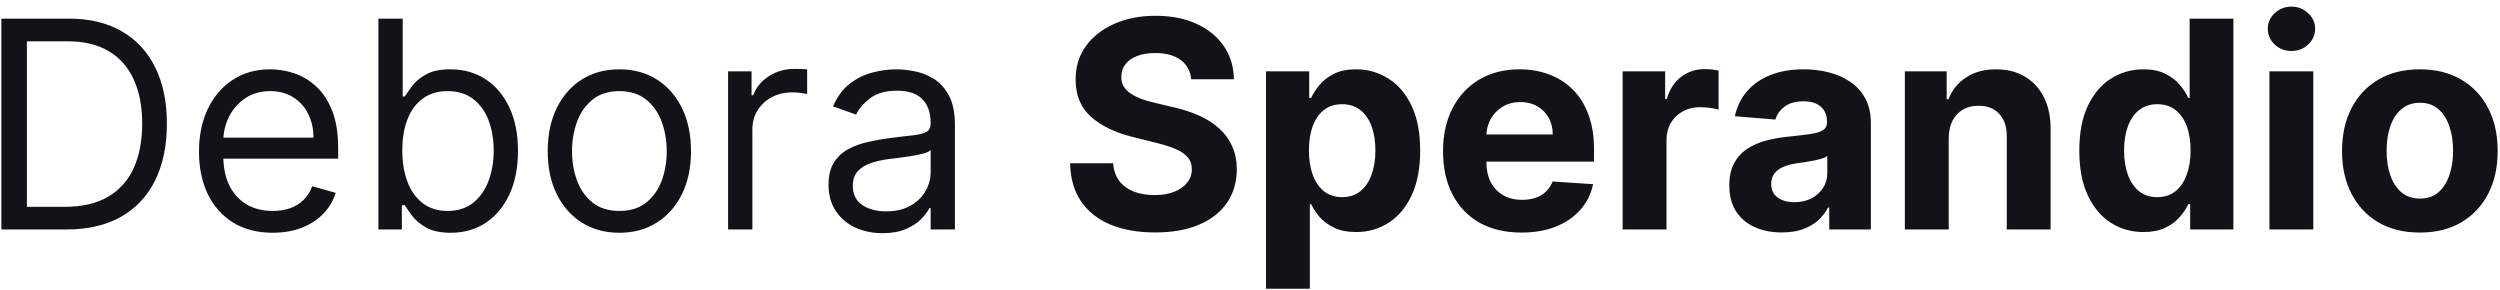
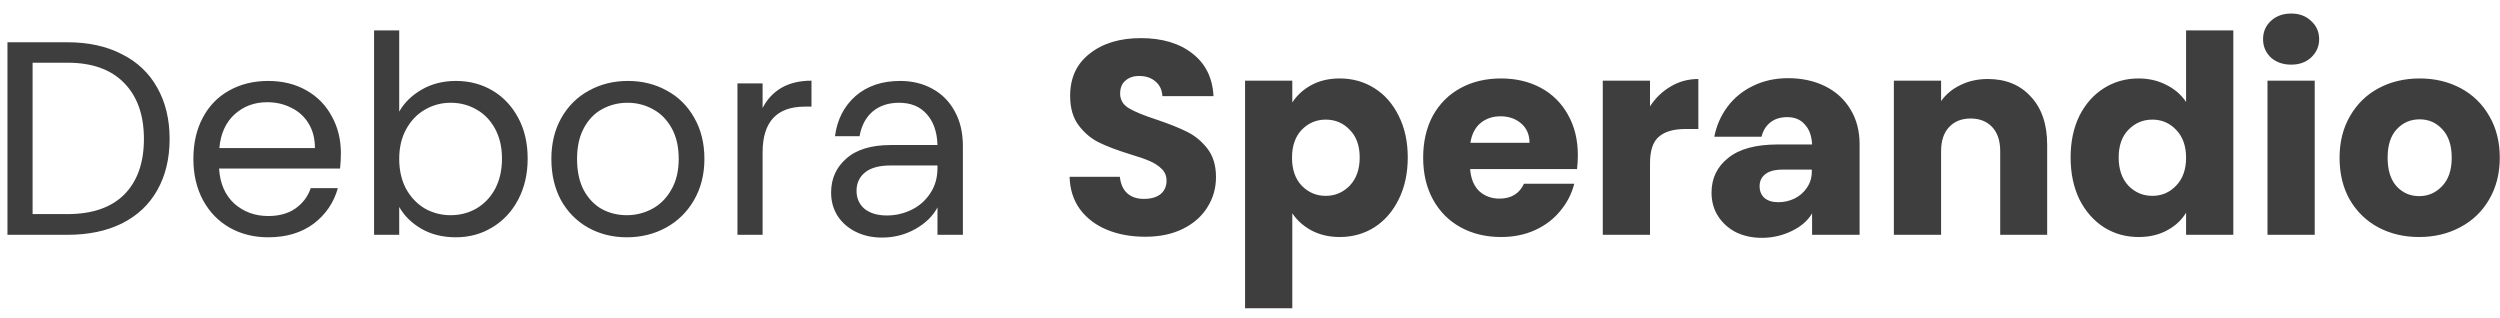
- <svg xmlns="http://www.w3.org/2000/svg" width="207" height="24" viewBox="0 0 207 24" fill="none">
-   <path d="M5.5 19H0.114V1.545H5.739C7.432 1.545 8.881 1.895 10.085 2.594C11.29 3.287 12.213 4.284 12.855 5.585C13.497 6.881 13.818 8.432 13.818 10.239C13.818 12.057 13.494 13.622 12.847 14.935C12.199 16.241 11.256 17.247 10.017 17.952C8.778 18.651 7.273 19 5.5 19ZM2.227 17.125H5.364C6.807 17.125 8.003 16.847 8.952 16.29C9.901 15.733 10.608 14.94 11.074 13.912C11.54 12.883 11.773 11.659 11.773 10.239C11.773 8.83 11.543 7.616 11.082 6.599C10.622 5.577 9.935 4.793 9.02 4.247C8.105 3.696 6.966 3.42 5.602 3.42H2.227V17.125ZM22.579 19.273C21.318 19.273 20.23 18.994 19.315 18.438C18.406 17.875 17.704 17.091 17.21 16.085C16.722 15.074 16.477 13.898 16.477 12.557C16.477 11.216 16.722 10.034 17.21 9.011C17.704 7.983 18.392 7.182 19.273 6.608C20.159 6.028 21.193 5.739 22.375 5.739C23.057 5.739 23.73 5.852 24.395 6.08C25.06 6.307 25.665 6.676 26.21 7.188C26.756 7.693 27.19 8.364 27.514 9.199C27.838 10.034 28 11.062 28 12.284V13.136H17.909V11.398H25.954C25.954 10.659 25.807 10 25.511 9.42C25.222 8.841 24.807 8.384 24.267 8.048C23.733 7.713 23.102 7.545 22.375 7.545C21.574 7.545 20.881 7.744 20.296 8.142C19.716 8.534 19.27 9.045 18.957 9.676C18.645 10.307 18.489 10.983 18.489 11.704V12.864C18.489 13.852 18.659 14.69 19 15.378C19.347 16.06 19.827 16.579 20.44 16.938C21.054 17.29 21.767 17.466 22.579 17.466C23.108 17.466 23.585 17.392 24.011 17.244C24.443 17.091 24.815 16.864 25.128 16.562C25.44 16.256 25.682 15.875 25.852 15.421L27.796 15.966C27.591 16.625 27.247 17.204 26.764 17.704C26.281 18.199 25.685 18.585 24.974 18.864C24.264 19.136 23.466 19.273 22.579 19.273ZM31.332 19V1.545H33.344V7.989H33.514C33.662 7.761 33.867 7.472 34.128 7.119C34.395 6.761 34.776 6.443 35.27 6.165C35.77 5.881 36.446 5.739 37.298 5.739C38.401 5.739 39.372 6.014 40.213 6.565C41.054 7.116 41.71 7.898 42.182 8.909C42.653 9.92 42.889 11.114 42.889 12.489C42.889 13.875 42.653 15.077 42.182 16.094C41.71 17.105 41.057 17.889 40.222 18.446C39.386 18.997 38.423 19.273 37.332 19.273C36.492 19.273 35.818 19.134 35.312 18.855C34.807 18.571 34.418 18.25 34.145 17.892C33.872 17.528 33.662 17.227 33.514 16.989H33.276V19H31.332ZM33.31 12.454C33.31 13.443 33.455 14.315 33.744 15.071C34.034 15.821 34.457 16.409 35.014 16.835C35.571 17.256 36.253 17.466 37.06 17.466C37.901 17.466 38.602 17.244 39.165 16.801C39.733 16.352 40.159 15.75 40.443 14.994C40.733 14.233 40.878 13.386 40.878 12.454C40.878 11.534 40.736 10.704 40.452 9.966C40.173 9.222 39.75 8.634 39.182 8.202C38.619 7.764 37.912 7.545 37.06 7.545C36.242 7.545 35.554 7.753 34.997 8.168C34.44 8.577 34.02 9.151 33.736 9.889C33.452 10.622 33.31 11.477 33.31 12.454ZM51.284 19.273C50.102 19.273 49.065 18.991 48.173 18.429C47.287 17.866 46.594 17.079 46.094 16.068C45.599 15.057 45.352 13.875 45.352 12.523C45.352 11.159 45.599 9.969 46.094 8.952C46.594 7.935 47.287 7.145 48.173 6.582C49.065 6.02 50.102 5.739 51.284 5.739C52.466 5.739 53.5 6.02 54.386 6.582C55.278 7.145 55.972 7.935 56.466 8.952C56.966 9.969 57.216 11.159 57.216 12.523C57.216 13.875 56.966 15.057 56.466 16.068C55.972 17.079 55.278 17.866 54.386 18.429C53.5 18.991 52.466 19.273 51.284 19.273ZM51.284 17.466C52.182 17.466 52.92 17.236 53.5 16.776C54.08 16.315 54.508 15.71 54.787 14.96C55.065 14.21 55.205 13.398 55.205 12.523C55.205 11.648 55.065 10.832 54.787 10.077C54.508 9.321 54.08 8.71 53.5 8.244C52.92 7.778 52.182 7.545 51.284 7.545C50.386 7.545 49.648 7.778 49.068 8.244C48.489 8.71 48.06 9.321 47.781 10.077C47.503 10.832 47.364 11.648 47.364 12.523C47.364 13.398 47.503 14.21 47.781 14.96C48.06 15.71 48.489 16.315 49.068 16.776C49.648 17.236 50.386 17.466 51.284 17.466ZM60.286 19V5.909H62.229V7.886H62.366C62.604 7.239 63.036 6.713 63.661 6.31C64.286 5.906 64.991 5.705 65.775 5.705C65.923 5.705 66.107 5.707 66.329 5.713C66.55 5.719 66.718 5.727 66.832 5.739V7.784C66.763 7.767 66.607 7.741 66.363 7.707C66.124 7.668 65.871 7.648 65.604 7.648C64.968 7.648 64.4 7.781 63.9 8.048C63.406 8.31 63.014 8.673 62.724 9.139C62.44 9.599 62.298 10.125 62.298 10.716V19H60.286ZM73.068 19.307C72.239 19.307 71.486 19.151 70.81 18.838C70.133 18.52 69.597 18.062 69.199 17.466C68.801 16.864 68.602 16.136 68.602 15.284C68.602 14.534 68.75 13.926 69.046 13.46C69.341 12.989 69.736 12.619 70.23 12.352C70.724 12.085 71.27 11.886 71.867 11.756C72.469 11.619 73.074 11.511 73.682 11.432C74.477 11.329 75.122 11.253 75.617 11.202C76.117 11.145 76.48 11.051 76.707 10.921C76.94 10.79 77.057 10.562 77.057 10.239V10.171C77.057 9.33 76.827 8.676 76.367 8.21C75.912 7.744 75.222 7.511 74.296 7.511C73.335 7.511 72.582 7.722 72.037 8.142C71.492 8.562 71.108 9.011 70.886 9.489L68.977 8.807C69.318 8.011 69.773 7.392 70.341 6.949C70.915 6.5 71.54 6.188 72.216 6.011C72.898 5.83 73.568 5.739 74.227 5.739C74.648 5.739 75.131 5.79 75.676 5.892C76.227 5.989 76.758 6.19 77.27 6.497C77.787 6.804 78.216 7.267 78.557 7.886C78.898 8.506 79.068 9.335 79.068 10.375V19H77.057V17.227H76.954C76.818 17.511 76.591 17.815 76.273 18.139C75.954 18.463 75.531 18.739 75.003 18.966C74.474 19.193 73.829 19.307 73.068 19.307ZM73.375 17.5C74.171 17.5 74.841 17.344 75.386 17.031C75.938 16.719 76.352 16.315 76.631 15.821C76.915 15.327 77.057 14.807 77.057 14.261V12.421C76.972 12.523 76.784 12.617 76.494 12.702C76.21 12.781 75.881 12.852 75.506 12.915C75.136 12.972 74.776 13.023 74.423 13.068C74.077 13.108 73.796 13.142 73.579 13.171C73.057 13.239 72.568 13.349 72.114 13.503C71.665 13.651 71.301 13.875 71.023 14.176C70.75 14.472 70.614 14.875 70.614 15.386C70.614 16.085 70.872 16.614 71.389 16.972C71.912 17.324 72.574 17.5 73.375 17.5ZM98.634 6.565C98.566 5.878 98.273 5.344 97.756 4.963C97.239 4.582 96.538 4.392 95.651 4.392C95.049 4.392 94.54 4.477 94.126 4.648C93.711 4.812 93.393 5.043 93.171 5.338C92.955 5.634 92.847 5.969 92.847 6.344C92.836 6.656 92.901 6.929 93.043 7.162C93.191 7.395 93.393 7.597 93.648 7.767C93.904 7.932 94.2 8.077 94.535 8.202C94.87 8.321 95.228 8.423 95.609 8.509L97.177 8.884C97.938 9.054 98.637 9.281 99.273 9.565C99.91 9.849 100.461 10.199 100.927 10.614C101.393 11.028 101.754 11.517 102.009 12.079C102.271 12.642 102.404 13.287 102.41 14.014C102.404 15.082 102.131 16.009 101.592 16.793C101.058 17.571 100.285 18.176 99.273 18.608C98.268 19.034 97.055 19.247 95.634 19.247C94.225 19.247 92.998 19.031 91.952 18.599C90.913 18.168 90.1 17.528 89.515 16.682C88.935 15.829 88.631 14.776 88.603 13.52H92.174C92.214 14.105 92.381 14.594 92.677 14.986C92.978 15.372 93.379 15.665 93.879 15.864C94.384 16.057 94.955 16.153 95.592 16.153C96.217 16.153 96.759 16.062 97.219 15.881C97.685 15.699 98.046 15.446 98.302 15.122C98.558 14.798 98.685 14.426 98.685 14.006C98.685 13.614 98.569 13.284 98.336 13.017C98.109 12.75 97.773 12.523 97.33 12.335C96.893 12.148 96.356 11.977 95.719 11.824L93.819 11.347C92.347 10.989 91.185 10.429 90.333 9.668C89.481 8.906 89.058 7.881 89.063 6.591C89.058 5.534 89.339 4.611 89.907 3.821C90.481 3.031 91.268 2.415 92.268 1.972C93.268 1.528 94.404 1.307 95.677 1.307C96.972 1.307 98.103 1.528 99.069 1.972C100.04 2.415 100.796 3.031 101.336 3.821C101.876 4.611 102.154 5.526 102.171 6.565H98.634ZM104.824 23.909V5.909H108.403V8.108H108.565C108.724 7.756 108.955 7.398 109.256 7.034C109.563 6.665 109.96 6.358 110.449 6.114C110.943 5.864 111.557 5.739 112.29 5.739C113.244 5.739 114.125 5.989 114.932 6.489C115.739 6.983 116.384 7.73 116.866 8.73C117.349 9.724 117.591 10.972 117.591 12.472C117.591 13.932 117.355 15.165 116.884 16.171C116.418 17.171 115.781 17.929 114.974 18.446C114.173 18.957 113.276 19.213 112.281 19.213C111.577 19.213 110.977 19.097 110.483 18.864C109.994 18.631 109.594 18.338 109.281 17.986C108.969 17.628 108.73 17.267 108.565 16.903H108.455V23.909H104.824ZM108.378 12.454C108.378 13.233 108.486 13.912 108.702 14.492C108.918 15.071 109.23 15.523 109.639 15.847C110.048 16.165 110.545 16.324 111.131 16.324C111.722 16.324 112.222 16.162 112.631 15.838C113.04 15.508 113.349 15.054 113.56 14.474C113.776 13.889 113.884 13.216 113.884 12.454C113.884 11.699 113.778 11.034 113.568 10.46C113.358 9.886 113.048 9.438 112.639 9.114C112.23 8.79 111.727 8.628 111.131 8.628C110.54 8.628 110.04 8.784 109.631 9.097C109.227 9.409 108.918 9.852 108.702 10.426C108.486 11 108.378 11.676 108.378 12.454ZM125.977 19.256C124.631 19.256 123.472 18.983 122.5 18.438C121.534 17.886 120.79 17.108 120.267 16.102C119.744 15.091 119.483 13.895 119.483 12.514C119.483 11.168 119.744 9.986 120.267 8.969C120.79 7.952 121.526 7.159 122.474 6.591C123.429 6.023 124.548 5.739 125.832 5.739C126.696 5.739 127.5 5.878 128.244 6.156C128.994 6.429 129.648 6.841 130.205 7.392C130.767 7.943 131.205 8.636 131.517 9.472C131.83 10.301 131.986 11.273 131.986 12.386V13.383H120.932V11.133H128.568C128.568 10.611 128.455 10.148 128.227 9.744C128 9.341 127.685 9.026 127.281 8.798C126.884 8.565 126.42 8.449 125.892 8.449C125.341 8.449 124.852 8.577 124.426 8.832C124.006 9.082 123.676 9.42 123.438 9.847C123.199 10.267 123.077 10.736 123.071 11.253V13.392C123.071 14.04 123.19 14.599 123.429 15.071C123.673 15.543 124.017 15.906 124.46 16.162C124.903 16.418 125.429 16.546 126.037 16.546C126.44 16.546 126.81 16.489 127.145 16.375C127.48 16.261 127.767 16.091 128.006 15.864C128.244 15.636 128.426 15.358 128.551 15.028L131.909 15.25C131.739 16.057 131.389 16.761 130.861 17.364C130.338 17.96 129.662 18.426 128.832 18.761C128.009 19.091 127.057 19.256 125.977 19.256ZM134.355 19V5.909H137.875V8.193H138.011C138.25 7.381 138.651 6.767 139.213 6.352C139.776 5.932 140.423 5.722 141.156 5.722C141.338 5.722 141.534 5.733 141.744 5.756C141.955 5.778 142.139 5.81 142.298 5.849V9.071C142.128 9.02 141.892 8.974 141.591 8.935C141.29 8.895 141.014 8.875 140.764 8.875C140.23 8.875 139.753 8.991 139.332 9.224C138.918 9.452 138.588 9.77 138.344 10.179C138.105 10.588 137.986 11.06 137.986 11.594V19H134.355ZM147.533 19.247C146.698 19.247 145.954 19.102 145.3 18.812C144.647 18.517 144.13 18.082 143.749 17.509C143.374 16.929 143.187 16.207 143.187 15.344C143.187 14.617 143.32 14.006 143.587 13.511C143.854 13.017 144.218 12.619 144.678 12.318C145.138 12.017 145.661 11.79 146.246 11.636C146.837 11.483 147.457 11.375 148.104 11.312C148.866 11.233 149.479 11.159 149.945 11.091C150.411 11.017 150.749 10.909 150.96 10.767C151.17 10.625 151.275 10.415 151.275 10.136V10.085C151.275 9.545 151.104 9.128 150.763 8.832C150.428 8.537 149.951 8.389 149.332 8.389C148.678 8.389 148.158 8.534 147.772 8.824C147.386 9.108 147.13 9.466 147.005 9.898L143.647 9.625C143.817 8.83 144.153 8.142 144.653 7.562C145.153 6.977 145.798 6.528 146.587 6.216C147.383 5.898 148.303 5.739 149.349 5.739C150.076 5.739 150.772 5.824 151.437 5.994C152.107 6.165 152.701 6.429 153.218 6.787C153.741 7.145 154.153 7.605 154.454 8.168C154.755 8.724 154.906 9.392 154.906 10.171V19H151.462V17.185H151.36C151.15 17.594 150.869 17.954 150.516 18.267C150.164 18.574 149.741 18.815 149.246 18.991C148.752 19.162 148.181 19.247 147.533 19.247ZM148.573 16.741C149.107 16.741 149.579 16.636 149.988 16.426C150.397 16.21 150.718 15.921 150.951 15.557C151.184 15.193 151.3 14.781 151.3 14.321V12.932C151.187 13.006 151.031 13.074 150.832 13.136C150.638 13.193 150.42 13.247 150.175 13.298C149.931 13.344 149.687 13.386 149.442 13.426C149.198 13.46 148.977 13.492 148.778 13.52C148.352 13.582 147.979 13.682 147.661 13.818C147.343 13.954 147.096 14.139 146.92 14.372C146.744 14.599 146.656 14.883 146.656 15.224C146.656 15.719 146.835 16.097 147.192 16.358C147.556 16.614 148.016 16.741 148.573 16.741ZM161.353 11.432V19H157.722V5.909H161.183V8.219H161.336C161.626 7.457 162.112 6.855 162.793 6.412C163.475 5.963 164.302 5.739 165.273 5.739C166.183 5.739 166.975 5.938 167.651 6.335C168.327 6.733 168.853 7.301 169.228 8.04C169.603 8.773 169.79 9.648 169.79 10.665V19H166.16V11.312C166.165 10.511 165.961 9.886 165.546 9.438C165.131 8.983 164.56 8.756 163.833 8.756C163.344 8.756 162.913 8.861 162.538 9.071C162.168 9.281 161.879 9.588 161.668 9.991C161.464 10.389 161.359 10.869 161.353 11.432ZM177.476 19.213C176.482 19.213 175.581 18.957 174.774 18.446C173.973 17.929 173.337 17.171 172.865 16.171C172.399 15.165 172.166 13.932 172.166 12.472C172.166 10.972 172.408 9.724 172.891 8.73C173.374 7.73 174.016 6.983 174.817 6.489C175.624 5.989 176.507 5.739 177.467 5.739C178.2 5.739 178.811 5.864 179.3 6.114C179.794 6.358 180.192 6.665 180.493 7.034C180.8 7.398 181.033 7.756 181.192 8.108H181.303V1.545H184.925V19H181.345V16.903H181.192C181.021 17.267 180.78 17.628 180.467 17.986C180.161 18.338 179.76 18.631 179.266 18.864C178.777 19.097 178.18 19.213 177.476 19.213ZM178.626 16.324C179.212 16.324 179.706 16.165 180.109 15.847C180.518 15.523 180.831 15.071 181.047 14.492C181.268 13.912 181.379 13.233 181.379 12.454C181.379 11.676 181.271 11 181.055 10.426C180.839 9.852 180.527 9.409 180.118 9.097C179.709 8.784 179.212 8.628 178.626 8.628C178.03 8.628 177.527 8.79 177.118 9.114C176.709 9.438 176.399 9.886 176.189 10.46C175.979 11.034 175.874 11.699 175.874 12.454C175.874 13.216 175.979 13.889 176.189 14.474C176.405 15.054 176.714 15.508 177.118 15.838C177.527 16.162 178.03 16.324 178.626 16.324ZM187.91 19V5.909H191.54V19H187.91ZM189.734 4.222C189.194 4.222 188.731 4.043 188.344 3.685C187.964 3.321 187.773 2.886 187.773 2.381C187.773 1.881 187.964 1.452 188.344 1.094C188.731 0.73 189.194 0.548 189.734 0.548C190.273 0.548 190.734 0.73 191.114 1.094C191.501 1.452 191.694 1.881 191.694 2.381C191.694 2.886 191.501 3.321 191.114 3.685C190.734 4.043 190.273 4.222 189.734 4.222ZM200.364 19.256C199.04 19.256 197.895 18.974 196.929 18.412C195.969 17.844 195.227 17.054 194.705 16.043C194.182 15.026 193.92 13.847 193.92 12.506C193.92 11.153 194.182 9.972 194.705 8.96C195.227 7.943 195.969 7.153 196.929 6.591C197.895 6.023 199.04 5.739 200.364 5.739C201.688 5.739 202.83 6.023 203.79 6.591C204.756 7.153 205.5 7.943 206.023 8.96C206.545 9.972 206.807 11.153 206.807 12.506C206.807 13.847 206.545 15.026 206.023 16.043C205.5 17.054 204.756 17.844 203.79 18.412C202.83 18.974 201.688 19.256 200.364 19.256ZM200.381 16.443C200.983 16.443 201.486 16.273 201.889 15.932C202.293 15.585 202.597 15.114 202.801 14.517C203.011 13.921 203.116 13.242 203.116 12.48C203.116 11.719 203.011 11.04 202.801 10.443C202.597 9.847 202.293 9.375 201.889 9.028C201.486 8.682 200.983 8.509 200.381 8.509C199.773 8.509 199.261 8.682 198.847 9.028C198.438 9.375 198.128 9.847 197.918 10.443C197.713 11.04 197.611 11.719 197.611 12.48C197.611 13.242 197.713 13.921 197.918 14.517C198.128 15.114 198.438 15.585 198.847 15.932C199.261 16.273 199.773 16.443 200.381 16.443Z" fill="#131218" />
+ <svg xmlns="http://www.w3.org/2000/svg" width="181" height="23" viewBox="0 0 181 23" fill="none">
+   <path d="M4.88 3.06C6.4 3.06 7.713 3.347 8.82 3.92C9.94 4.48 10.793 5.287 11.38 6.34C11.98 7.393 12.28 8.633 12.28 10.06C12.28 11.487 11.98 12.727 11.38 13.78C10.793 14.82 9.94 15.62 8.82 16.18C7.713 16.727 6.4 17 4.88 17H0.54V3.06H4.88ZM4.88 15.5C6.68 15.5 8.053 15.027 9 14.08C9.947 13.12 10.42 11.78 10.42 10.06C10.42 8.327 9.94 6.973 8.98 6C8.033 5.027 6.667 4.54 4.88 4.54H2.36V15.5H4.88ZM24.681 11.1C24.681 11.447 24.661 11.813 24.621 12.2H15.861C15.927 13.28 16.294 14.127 16.961 14.74C17.641 15.34 18.461 15.64 19.421 15.64C20.207 15.64 20.861 15.46 21.381 15.1C21.914 14.727 22.287 14.233 22.501 13.62H24.461C24.167 14.673 23.581 15.533 22.701 16.2C21.821 16.853 20.727 17.18 19.421 17.18C18.381 17.18 17.447 16.947 16.621 16.48C15.807 16.013 15.167 15.353 14.701 14.5C14.234 13.633 14.001 12.633 14.001 11.5C14.001 10.367 14.227 9.373 14.681 8.52C15.134 7.667 15.767 7.013 16.581 6.56C17.407 6.093 18.354 5.86 19.421 5.86C20.461 5.86 21.381 6.087 22.181 6.54C22.981 6.993 23.594 7.62 24.021 8.42C24.461 9.207 24.681 10.1 24.681 11.1ZM22.801 10.72C22.801 10.027 22.647 9.433 22.341 8.94C22.034 8.433 21.614 8.053 21.081 7.8C20.561 7.533 19.981 7.4 19.341 7.4C18.421 7.4 17.634 7.693 16.981 8.28C16.341 8.867 15.974 9.68 15.881 10.72H22.801ZM28.903 8.08C29.276 7.427 29.823 6.893 30.543 6.48C31.263 6.067 32.083 5.86 33.003 5.86C33.99 5.86 34.876 6.093 35.663 6.56C36.45 7.027 37.07 7.687 37.523 8.54C37.976 9.38 38.203 10.36 38.203 11.48C38.203 12.587 37.976 13.573 37.523 14.44C37.07 15.307 36.443 15.98 35.643 16.46C34.856 16.94 33.976 17.18 33.003 17.18C32.056 17.18 31.223 16.973 30.503 16.56C29.796 16.147 29.263 15.62 28.903 14.98V17H27.083V2.2H28.903V8.08ZM36.343 11.48C36.343 10.653 36.176 9.933 35.843 9.32C35.51 8.707 35.056 8.24 34.483 7.92C33.923 7.6 33.303 7.44 32.623 7.44C31.956 7.44 31.336 7.607 30.763 7.94C30.203 8.26 29.75 8.733 29.403 9.36C29.07 9.973 28.903 10.687 28.903 11.5C28.903 12.327 29.07 13.053 29.403 13.68C29.75 14.293 30.203 14.767 30.763 15.1C31.336 15.42 31.956 15.58 32.623 15.58C33.303 15.58 33.923 15.42 34.483 15.1C35.056 14.767 35.51 14.293 35.843 13.68C36.176 13.053 36.343 12.32 36.343 11.48ZM45.379 17.18C44.352 17.18 43.419 16.947 42.579 16.48C41.752 16.013 41.099 15.353 40.619 14.5C40.152 13.633 39.919 12.633 39.919 11.5C39.919 10.38 40.159 9.393 40.639 8.54C41.132 7.673 41.799 7.013 42.639 6.56C43.479 6.093 44.419 5.86 45.459 5.86C46.499 5.86 47.439 6.093 48.279 6.56C49.119 7.013 49.779 7.667 50.259 8.52C50.752 9.373 50.999 10.367 50.999 11.5C50.999 12.633 50.745 13.633 50.239 14.5C49.745 15.353 49.072 16.013 48.219 16.48C47.365 16.947 46.419 17.18 45.379 17.18ZM45.379 15.58C46.032 15.58 46.645 15.427 47.219 15.12C47.792 14.813 48.252 14.353 48.599 13.74C48.959 13.127 49.139 12.38 49.139 11.5C49.139 10.62 48.965 9.873 48.619 9.26C48.272 8.647 47.819 8.193 47.259 7.9C46.699 7.593 46.092 7.44 45.439 7.44C44.772 7.44 44.159 7.593 43.599 7.9C43.052 8.193 42.612 8.647 42.279 9.26C41.945 9.873 41.779 10.62 41.779 11.5C41.779 12.393 41.939 13.147 42.259 13.76C42.592 14.373 43.032 14.833 43.579 15.14C44.125 15.433 44.725 15.58 45.379 15.58ZM55.212 7.82C55.532 7.193 55.985 6.707 56.572 6.36C57.172 6.013 57.898 5.84 58.752 5.84V7.72H58.272C56.232 7.72 55.212 8.827 55.212 11.04V17H53.392V6.04H55.212V7.82ZM67.873 15.02C67.539 15.647 67.006 16.167 66.272 16.58C65.539 16.993 64.733 17.2 63.852 17.2C63.146 17.2 62.513 17.06 61.953 16.78C61.392 16.5 60.953 16.113 60.633 15.62C60.326 15.127 60.172 14.567 60.172 13.94C60.172 12.94 60.539 12.12 61.273 11.48C62.006 10.827 63.079 10.5 64.493 10.5H67.873C67.846 9.553 67.586 8.807 67.093 8.26C66.612 7.713 65.946 7.44 65.093 7.44C64.319 7.44 63.679 7.653 63.172 8.08C62.679 8.507 62.366 9.1 62.233 9.86H60.453C60.612 8.66 61.106 7.693 61.932 6.96C62.773 6.227 63.852 5.86 65.172 5.86C66.039 5.86 66.812 6.047 67.493 6.42C68.186 6.793 68.726 7.333 69.112 8.04C69.513 8.747 69.713 9.593 69.713 10.58V17H67.873V15.02ZM64.213 15.6C64.826 15.6 65.412 15.467 65.972 15.2C66.532 14.933 66.986 14.54 67.332 14.02C67.692 13.5 67.873 12.88 67.873 12.16V11.98H64.493C63.666 11.98 63.046 12.147 62.633 12.48C62.219 12.813 62.013 13.26 62.013 13.82C62.013 14.353 62.206 14.787 62.593 15.12C62.992 15.44 63.532 15.6 64.213 15.6ZM82.918 17.14C81.891 17.14 80.971 16.973 80.158 16.64C79.344 16.307 78.691 15.813 78.198 15.16C77.718 14.507 77.464 13.72 77.438 12.8H81.078C81.131 13.32 81.311 13.72 81.618 14C81.924 14.267 82.324 14.4 82.818 14.4C83.324 14.4 83.724 14.287 84.018 14.06C84.311 13.82 84.458 13.493 84.458 13.08C84.458 12.733 84.338 12.447 84.098 12.22C83.871 11.993 83.584 11.807 83.238 11.66C82.904 11.513 82.424 11.347 81.798 11.16C80.891 10.88 80.151 10.6 79.578 10.32C79.004 10.04 78.511 9.627 78.098 9.08C77.684 8.533 77.478 7.82 77.478 6.94C77.478 5.633 77.951 4.613 78.898 3.88C79.844 3.133 81.078 2.76 82.598 2.76C84.144 2.76 85.391 3.133 86.338 3.88C87.284 4.613 87.791 5.64 87.858 6.96H84.158C84.131 6.507 83.964 6.153 83.658 5.9C83.351 5.633 82.958 5.5 82.478 5.5C82.064 5.5 81.731 5.613 81.478 5.84C81.224 6.053 81.098 6.367 81.098 6.78C81.098 7.233 81.311 7.587 81.738 7.84C82.164 8.093 82.831 8.367 83.738 8.66C84.644 8.967 85.378 9.26 85.938 9.54C86.511 9.82 87.004 10.227 87.418 10.76C87.831 11.293 88.038 11.98 88.038 12.82C88.038 13.62 87.831 14.347 87.418 15C87.018 15.653 86.431 16.173 85.658 16.56C84.884 16.947 83.971 17.14 82.918 17.14ZM93.562 7.42C93.896 6.9 94.356 6.48 94.942 6.16C95.529 5.84 96.216 5.68 97.002 5.68C97.922 5.68 98.756 5.913 99.502 6.38C100.249 6.847 100.836 7.513 101.262 8.38C101.702 9.247 101.922 10.253 101.922 11.4C101.922 12.547 101.702 13.56 101.262 14.44C100.836 15.307 100.249 15.98 99.502 16.46C98.756 16.927 97.922 17.16 97.002 17.16C96.229 17.16 95.542 17 94.942 16.68C94.356 16.36 93.896 15.947 93.562 15.44V22.32H90.142V5.84H93.562V7.42ZM98.442 11.4C98.442 10.547 98.202 9.88 97.722 9.4C97.256 8.907 96.676 8.66 95.982 8.66C95.302 8.66 94.722 8.907 94.242 9.4C93.776 9.893 93.542 10.567 93.542 11.42C93.542 12.273 93.776 12.947 94.242 13.44C94.722 13.933 95.302 14.18 95.982 14.18C96.662 14.18 97.242 13.933 97.722 13.44C98.202 12.933 98.442 12.253 98.442 11.4ZM114.237 11.24C114.237 11.56 114.217 11.893 114.177 12.24H106.437C106.49 12.933 106.71 13.467 107.097 13.84C107.497 14.2 107.983 14.38 108.557 14.38C109.41 14.38 110.003 14.02 110.337 13.3H113.977C113.79 14.033 113.45 14.693 112.957 15.28C112.477 15.867 111.87 16.327 111.137 16.66C110.403 16.993 109.583 17.16 108.677 17.16C107.583 17.16 106.61 16.927 105.757 16.46C104.903 15.993 104.237 15.327 103.757 14.46C103.277 13.593 103.037 12.58 103.037 11.42C103.037 10.26 103.27 9.247 103.737 8.38C104.217 7.513 104.883 6.847 105.737 6.38C106.59 5.913 107.57 5.68 108.677 5.68C109.757 5.68 110.717 5.907 111.557 6.36C112.397 6.813 113.05 7.46 113.517 8.3C113.997 9.14 114.237 10.12 114.237 11.24ZM110.737 10.34C110.737 9.753 110.537 9.287 110.137 8.94C109.737 8.593 109.237 8.42 108.637 8.42C108.063 8.42 107.577 8.587 107.177 8.92C106.79 9.253 106.55 9.727 106.457 10.34H110.737ZM119.461 7.7C119.861 7.087 120.361 6.607 120.961 6.26C121.561 5.9 122.227 5.72 122.961 5.72V9.34H122.021C121.167 9.34 120.527 9.527 120.101 9.9C119.674 10.26 119.461 10.9 119.461 11.82V17H116.041V5.84H119.461V7.7ZM131.195 15.44C130.902 15.96 130.415 16.387 129.735 16.72C129.055 17.053 128.329 17.22 127.555 17.22C126.875 17.22 126.255 17.087 125.695 16.82C125.149 16.54 124.715 16.153 124.395 15.66C124.075 15.167 123.915 14.593 123.915 13.94C123.915 12.913 124.315 12.08 125.115 11.44C125.915 10.787 127.109 10.46 128.695 10.46H131.195C131.169 9.847 130.995 9.367 130.675 9.02C130.369 8.66 129.942 8.48 129.395 8.48C128.902 8.48 128.495 8.607 128.175 8.86C127.855 9.113 127.642 9.46 127.535 9.9H124.115C124.275 9.087 124.595 8.36 125.075 7.72C125.555 7.08 126.169 6.58 126.915 6.22C127.675 5.847 128.522 5.66 129.455 5.66C130.455 5.66 131.349 5.853 132.135 6.24C132.922 6.627 133.535 7.187 133.975 7.92C134.415 8.64 134.635 9.48 134.635 10.44V17H131.195V15.44ZM128.755 14.64C129.155 14.64 129.542 14.553 129.915 14.38C130.289 14.193 130.589 13.933 130.815 13.6C131.055 13.253 131.175 12.86 131.175 12.42V12.28H129.055C128.495 12.28 128.075 12.393 127.795 12.62C127.529 12.833 127.395 13.12 127.395 13.48C127.395 13.84 127.515 14.127 127.755 14.34C127.995 14.54 128.329 14.64 128.755 14.64ZM143.915 5.72C145.222 5.72 146.262 6.147 147.035 7C147.822 7.84 148.215 9 148.215 10.48V17H144.815V10.94C144.815 10.193 144.622 9.613 144.235 9.2C143.848 8.787 143.328 8.58 142.675 8.58C142.022 8.58 141.502 8.787 141.115 9.2C140.728 9.613 140.535 10.193 140.535 10.94V17H137.115V5.84H140.535V7.32C140.882 6.827 141.348 6.44 141.935 6.16C142.522 5.867 143.182 5.72 143.915 5.72ZM149.912 11.4C149.912 10.253 150.125 9.247 150.552 8.38C150.992 7.513 151.585 6.847 152.332 6.38C153.078 5.913 153.912 5.68 154.832 5.68C155.565 5.68 156.232 5.833 156.832 6.14C157.445 6.447 157.925 6.86 158.272 7.38V2.2H161.692V17H158.272V15.4C157.952 15.933 157.492 16.36 156.892 16.68C156.305 17 155.618 17.16 154.832 17.16C153.912 17.16 153.078 16.927 152.332 16.46C151.585 15.98 150.992 15.307 150.552 14.44C150.125 13.56 149.912 12.547 149.912 11.4ZM158.272 11.42C158.272 10.567 158.032 9.893 157.552 9.4C157.085 8.907 156.512 8.66 155.832 8.66C155.152 8.66 154.572 8.907 154.092 9.4C153.625 9.88 153.392 10.547 153.392 11.4C153.392 12.253 153.625 12.933 154.092 13.44C154.572 13.933 155.152 14.18 155.832 14.18C156.512 14.18 157.085 13.933 157.552 13.44C158.032 12.947 158.272 12.273 158.272 11.42ZM165.886 4.68C165.286 4.68 164.792 4.507 164.406 4.16C164.032 3.8 163.846 3.36 163.846 2.84C163.846 2.307 164.032 1.867 164.406 1.52C164.792 1.16 165.286 0.98 165.886 0.98C166.472 0.98 166.952 1.16 167.326 1.52C167.712 1.867 167.906 2.307 167.906 2.84C167.906 3.36 167.712 3.8 167.326 4.16C166.952 4.507 166.472 4.68 165.886 4.68ZM167.586 5.84V17H164.166V5.84H167.586ZM175.144 17.16C174.051 17.16 173.064 16.927 172.184 16.46C171.318 15.993 170.631 15.327 170.124 14.46C169.631 13.593 169.384 12.58 169.384 11.42C169.384 10.273 169.638 9.267 170.144 8.4C170.651 7.52 171.344 6.847 172.224 6.38C173.104 5.913 174.091 5.68 175.184 5.68C176.278 5.68 177.264 5.913 178.144 6.38C179.024 6.847 179.718 7.52 180.224 8.4C180.731 9.267 180.984 10.273 180.984 11.42C180.984 12.567 180.724 13.58 180.204 14.46C179.698 15.327 178.998 15.993 178.104 16.46C177.224 16.927 176.238 17.16 175.144 17.16ZM175.144 14.2C175.798 14.2 176.351 13.96 176.804 13.48C177.271 13 177.504 12.313 177.504 11.42C177.504 10.527 177.278 9.84 176.824 9.36C176.384 8.88 175.838 8.64 175.184 8.64C174.518 8.64 173.964 8.88 173.524 9.36C173.084 9.827 172.864 10.513 172.864 11.42C172.864 12.313 173.078 13 173.504 13.48C173.944 13.96 174.491 14.2 175.144 14.2Z" fill="#3E3E3E" />
</svg>
